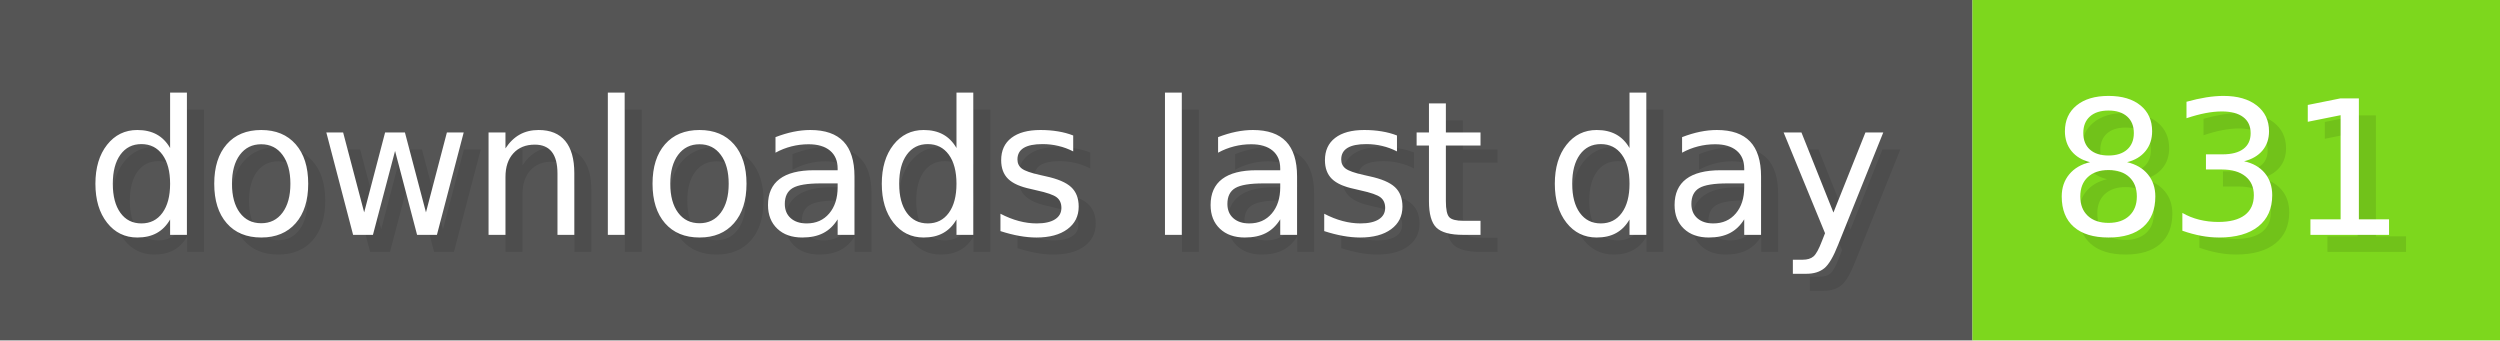
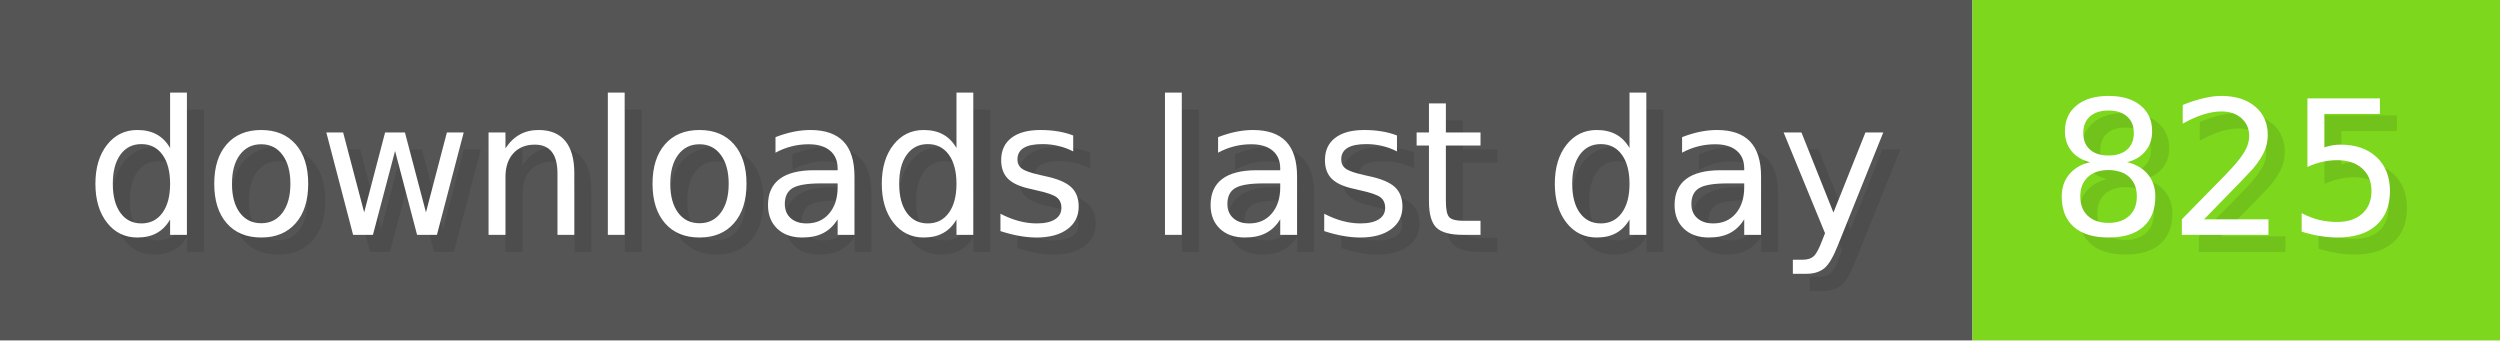
- <svg xmlns="http://www.w3.org/2000/svg" width="146.9" height="20" viewBox="0 0 1469 200" role="img" aria-label="downloads last day: 831">
+ <svg xmlns="http://www.w3.org/2000/svg" width="146.9" height="20" viewBox="0 0 1469 200" role="img" aria-label="downloads last day: 825">
  <g>
    <rect fill="#555" width="1159" height="200" />
    <rect fill="#7DD71D" x="1159" width="310" height="200" />
  </g>
  <g aria-hidden="true" fill="#fff" text-anchor="start" font-family="Verdana,DejaVu Sans,sans-serif" font-size="110">
    <text x="60" y="148" textLength="1059" fill="#000" opacity="0.1">downloads last day</text>
    <text x="50" y="138" textLength="1059">downloads last day</text>
-     <text x="1214" y="148" textLength="210" fill="#000" opacity="0.1">831</text>
-     <text x="1204" y="138" textLength="210">831</text>
+     <text x="1214" y="148" textLength="210" fill="#000" opacity="0.1">825</text>
+     <text x="1204" y="138" textLength="210">825</text>
  </g>
</svg>
